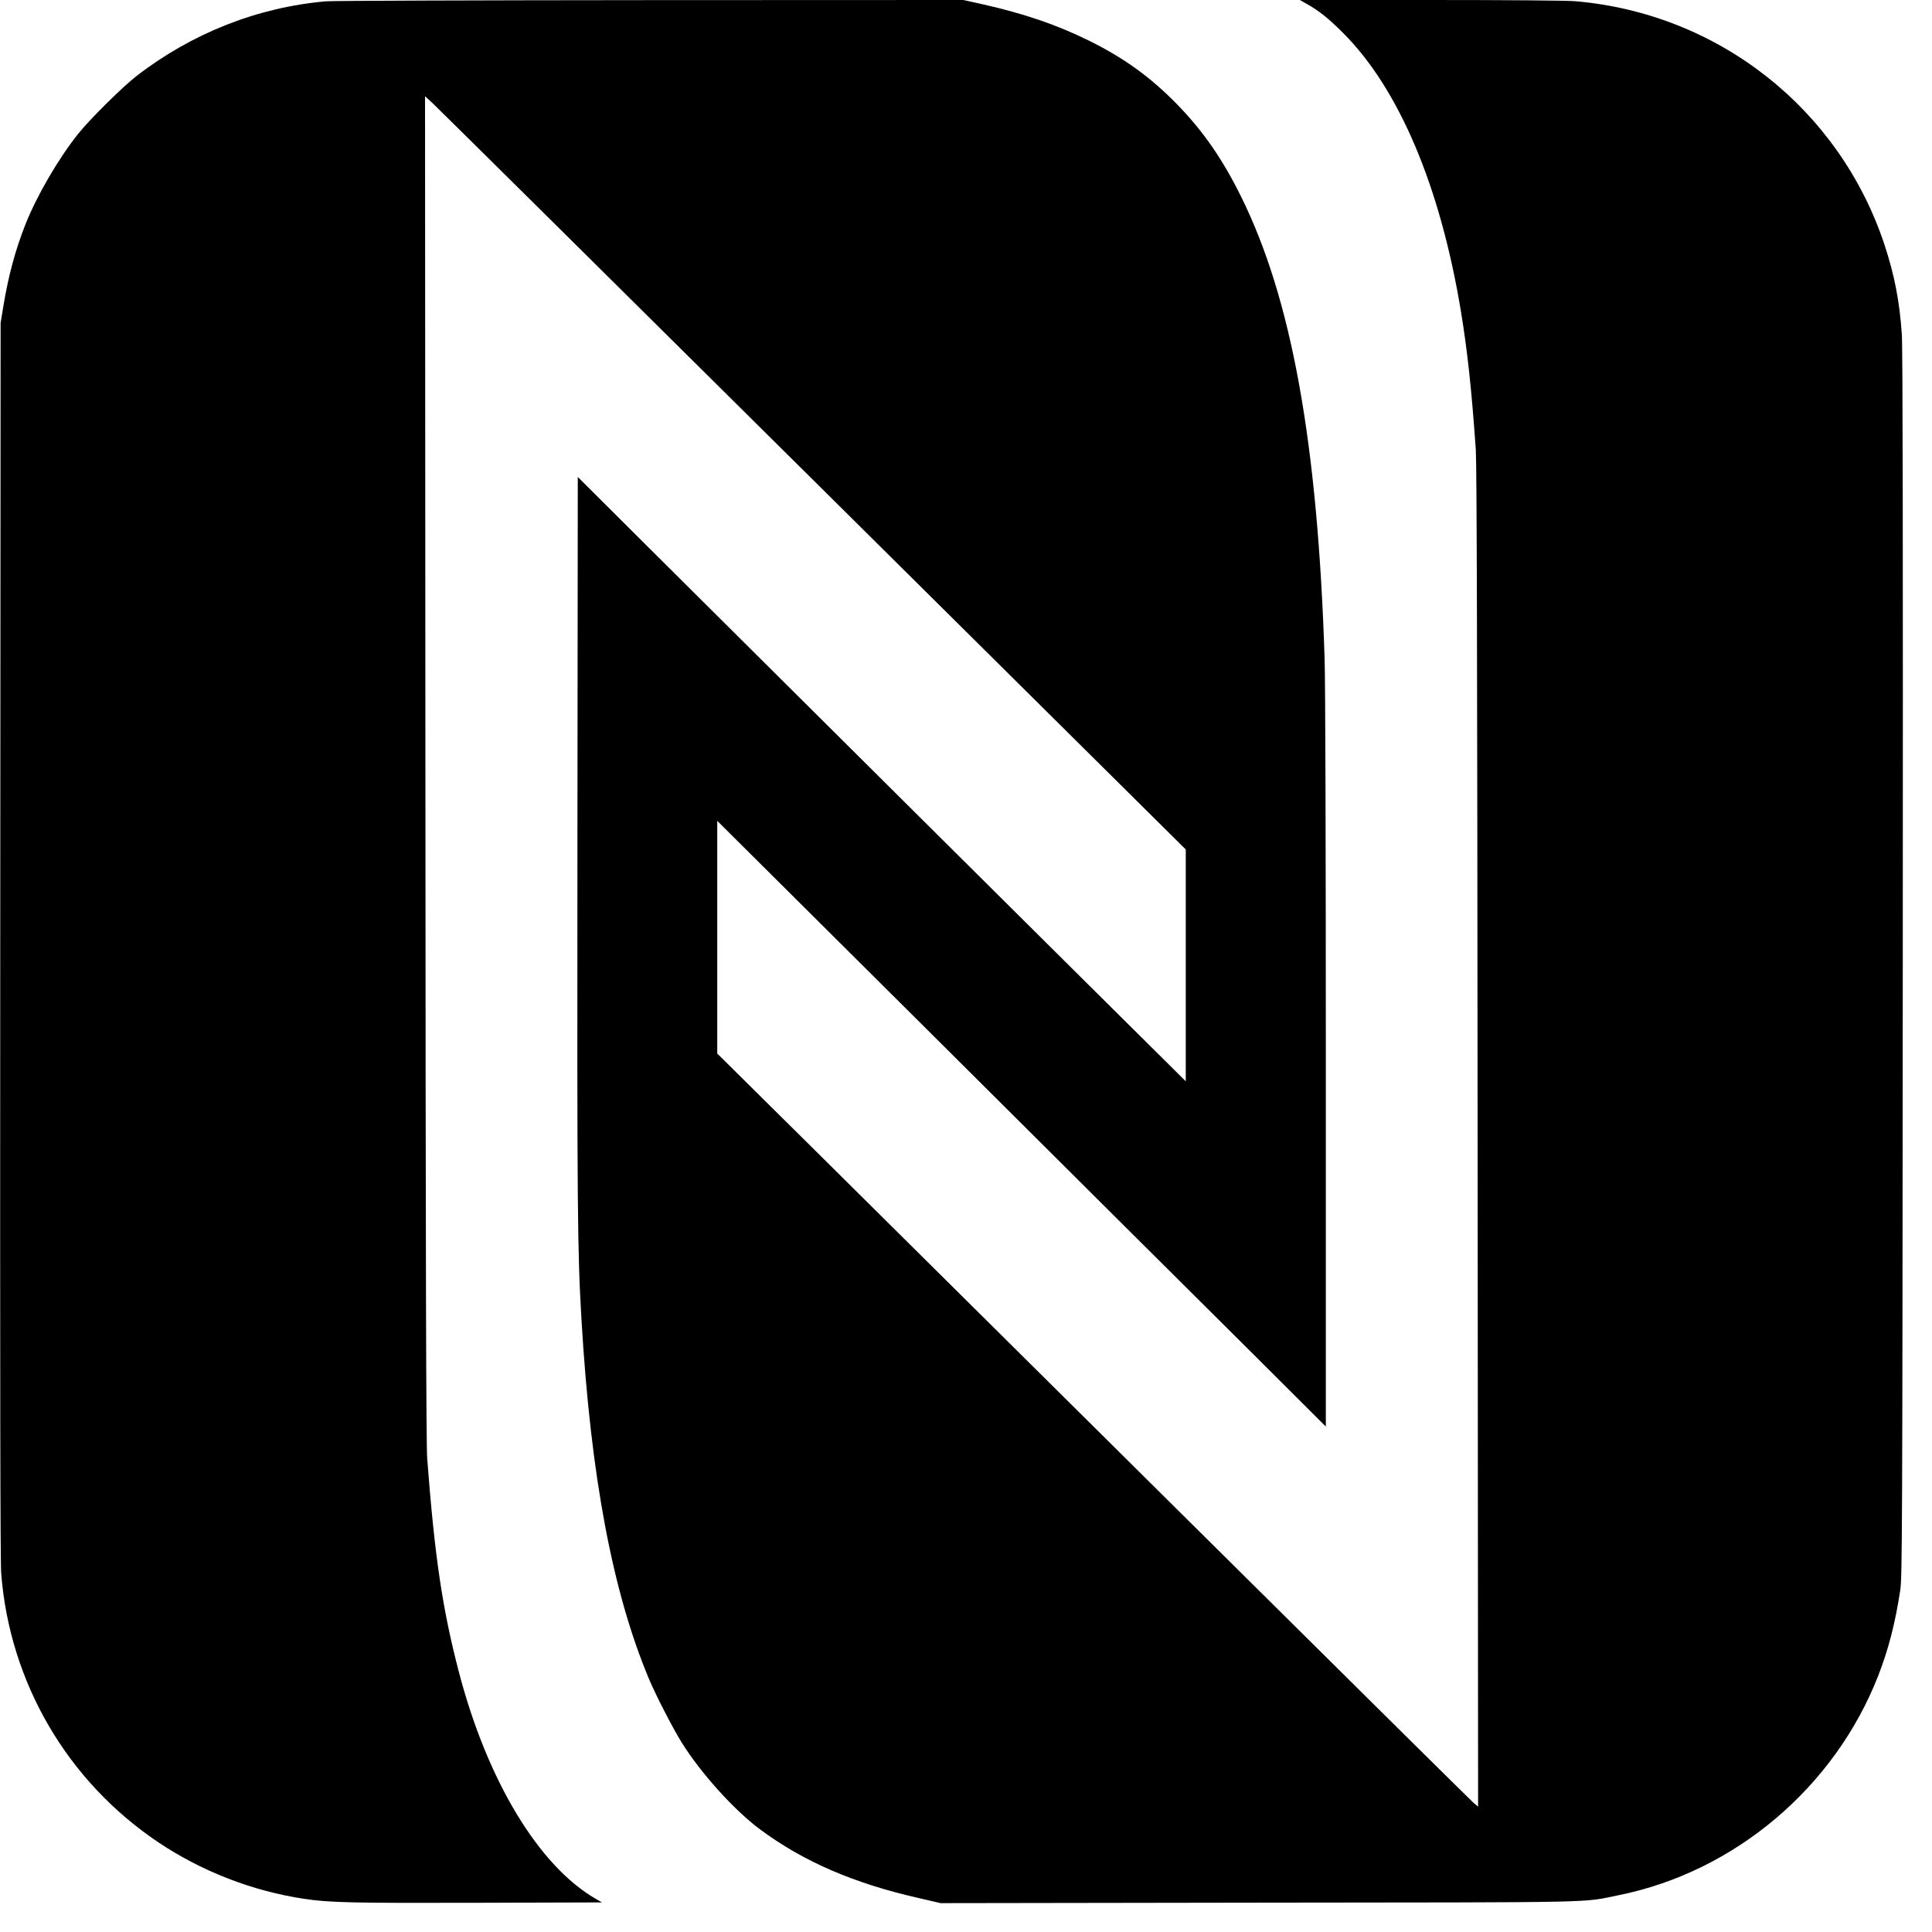
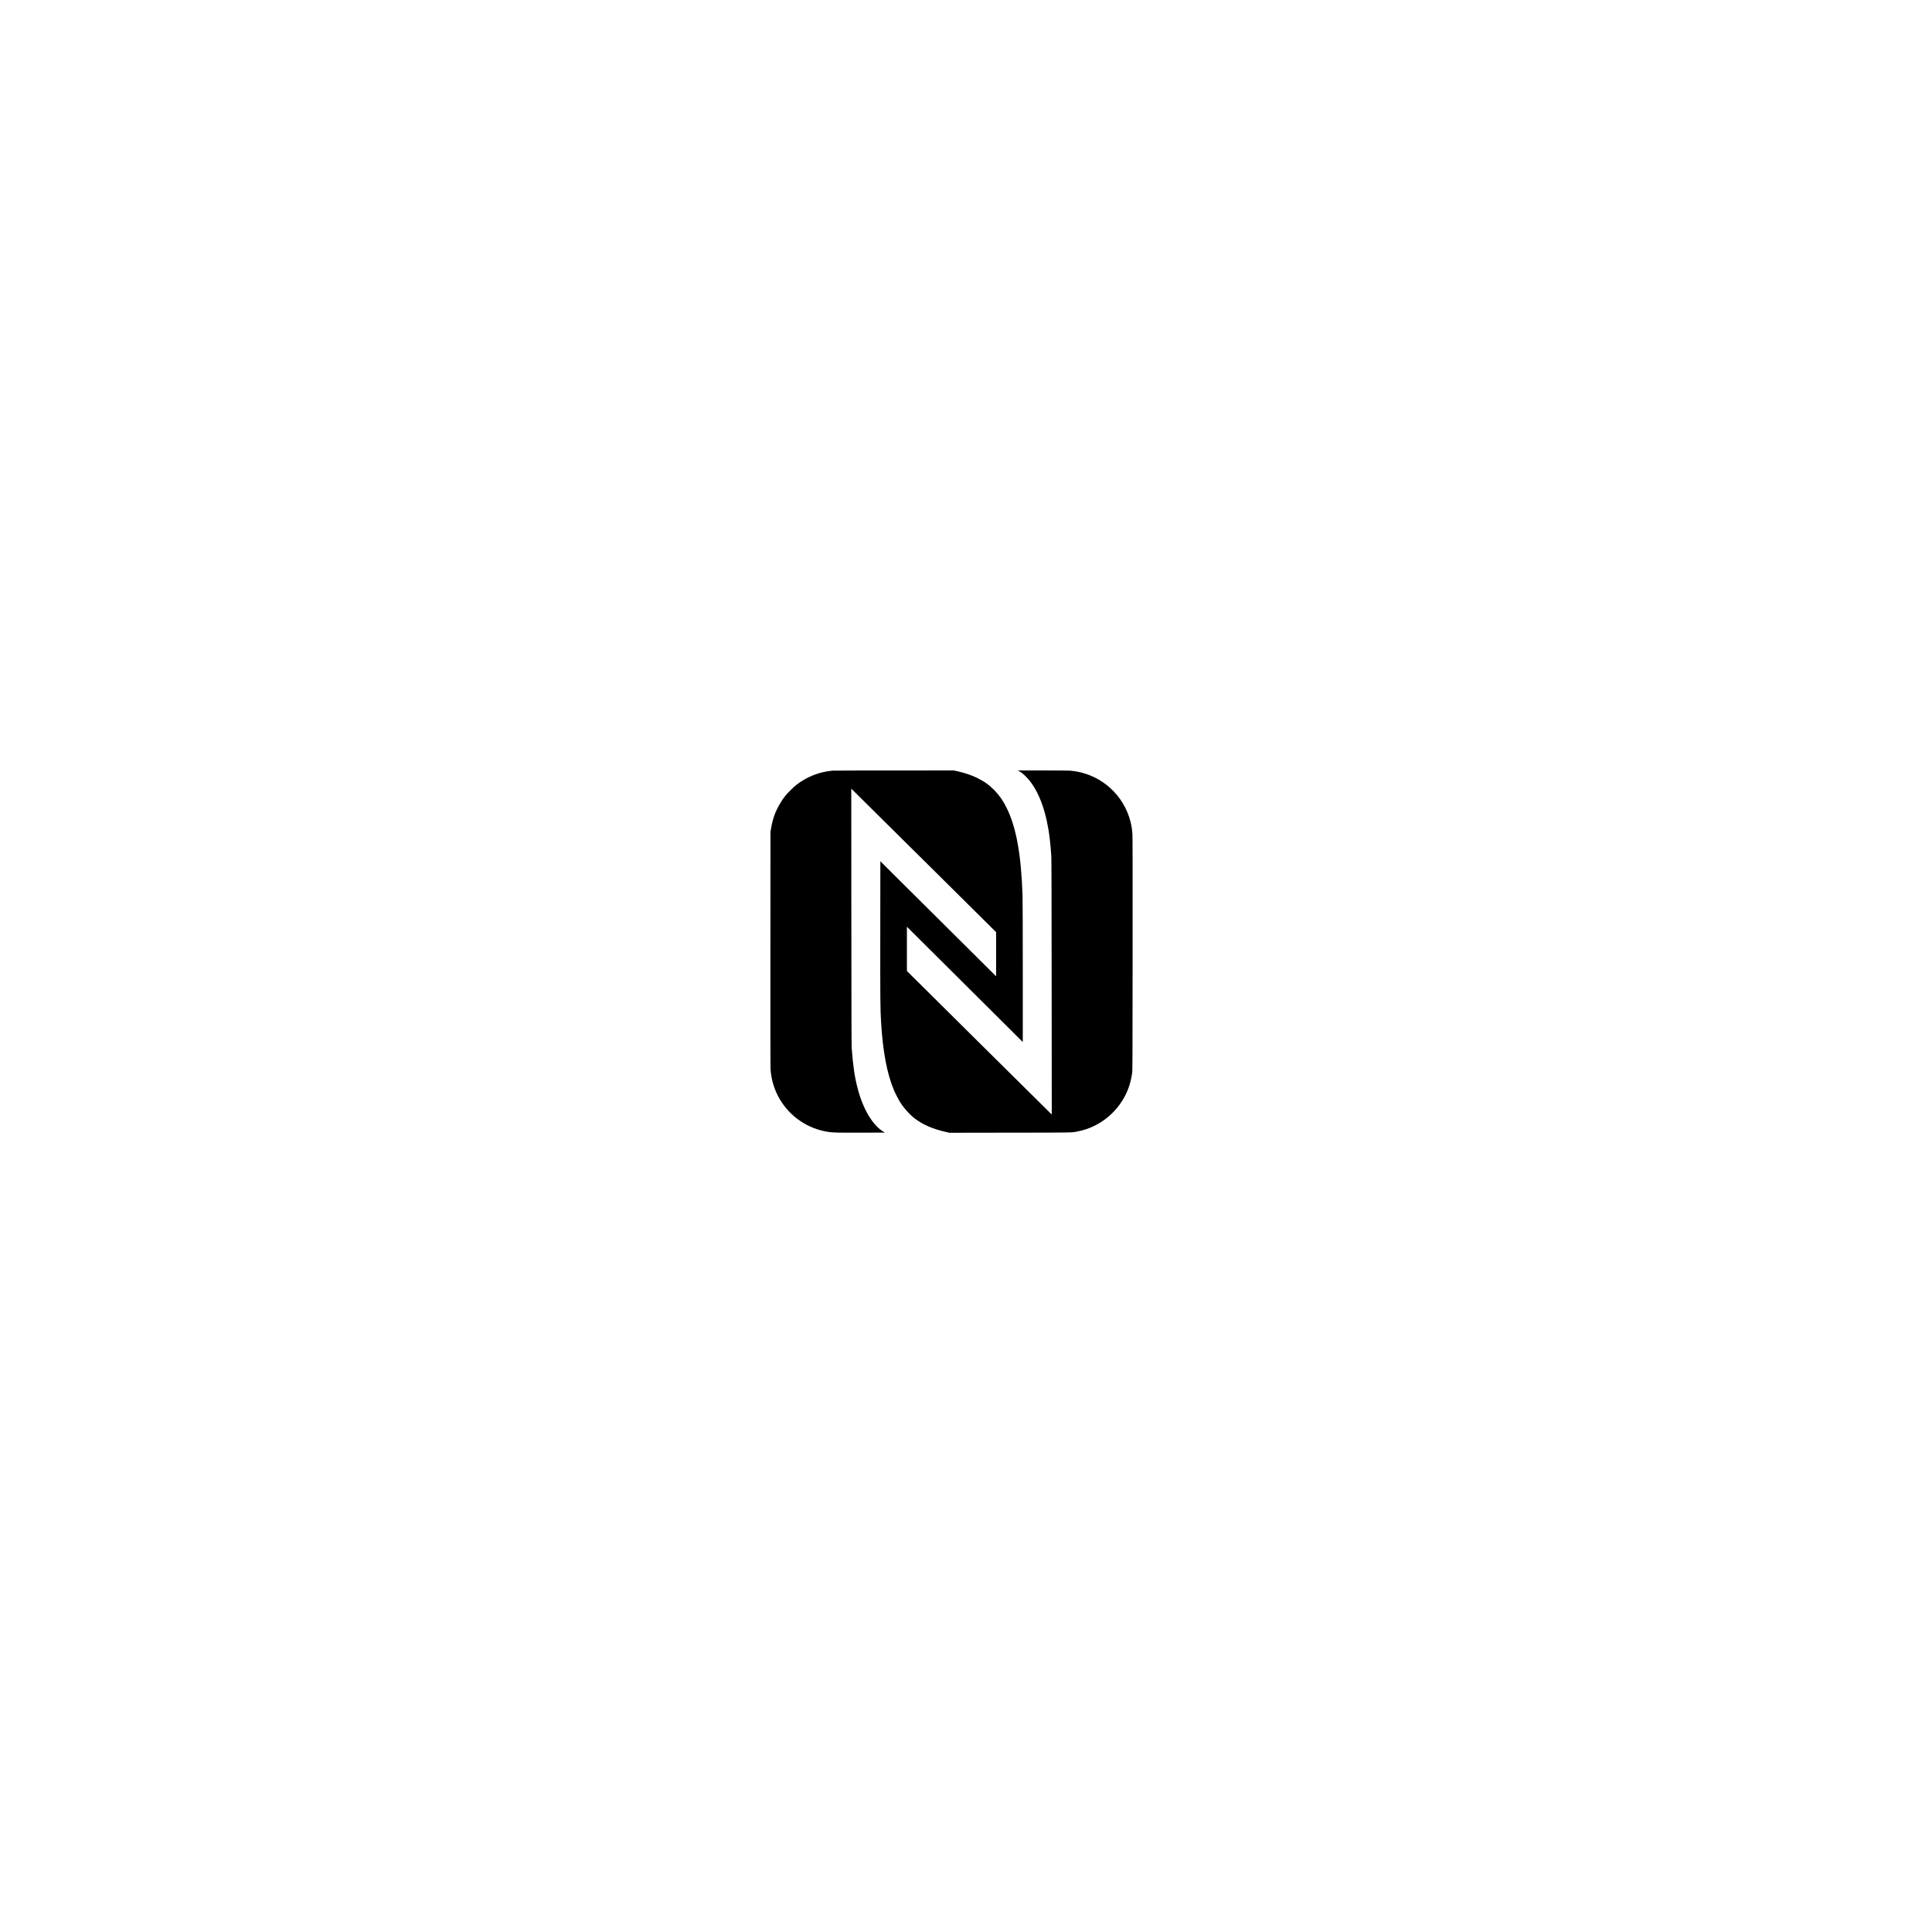
- <svg xmlns="http://www.w3.org/2000/svg" version="1.0" width="1600pt" height="1600pt" viewBox="0 0 1600 1600" preserveAspectRatio="xMidYMid meet">
-   <g transform="translate(0,1600) scale(0.1,-0.1)" fill="#000000" stroke="none">
-     <path d="M2697 15989 c-565 -50 -1108 -264 -1567 -619 -114 -88 -391 -362 -484 -480 -164 -206 -340 -509 -434 -745 -84 -211 -143 -430 -184 -680 l-23 -140 -3 -5105 c-2 -3709 0 -5145 8 -5250 70 -905 549 -1724 1304 -2229 357 -239 778 -402 1203 -466 209 -32 404 -36 1438 -33 l1030 3 -50 29 c-473 272 -900 980 -1135 1880 -136 521 -200 952 -262 1766 -9 116 -13 1563 -15 5719 l-3 5564 59 -54 c33 -30 1450 -1433 3150 -3119 l3091 -3065 0 -960 0 -960 -167 166 c-276 272 -3662 3637 -4288 4261 l-580 578 -3 -3028 c-3 -3056 0 -3387 34 -3957 76 -1289 257 -2251 558 -2968 58 -138 195 -404 271 -527 156 -251 434 -560 648 -719 357 -266 779 -449 1320 -571 l177 -41 2633 4 c2894 3 2667 -2 2983 62 961 194 1787 893 2148 1816 86 221 140 430 183 709 16 108 18 413 21 5185 2 3454 0 5117 -8 5217 -19 278 -61 490 -144 743 -374 1126 -1377 1914 -2561 2015 -72 6 -555 10 -1200 10 l-1080 0 58 -33 c100 -56 179 -119 297 -237 465 -463 808 -1273 979 -2310 54 -329 89 -654 123 -1145 8 -125 12 -1627 15 -5704 l4 -5533 -39 33 c-22 19 -1074 1060 -2338 2314 -1264 1254 -2665 2642 -3111 3085 l-813 805 0 964 0 963 1853 -1843 c1018 -1014 2152 -2143 2520 -2508 l667 -665 0 3025 c0 1749 -4 3153 -10 3329 -57 1794 -274 2992 -695 3838 -153 308 -311 536 -525 756 -221 227 -441 386 -735 531 -266 131 -536 223 -883 301 l-154 34 -2596 -1 c-1429 -1 -2636 -5 -2685 -10z" />
+ <svg xmlns="http://www.w3.org/2000/svg" version="1.1" id="Livello_1" x="0px" y="0px" viewBox="0 0 1600 1600" style="enable-background:new 0 0 1600 1600;" xml:space="preserve">
+   <g transform="translate(0,1600) scale(0.1,-0.1)">
+     <path d="M6893.2,9617.7c-107.6-9.5-210.9-50.3-298.3-117.8c-21.7-16.8-74.4-68.9-92.1-91.4c-31.2-39.2-64.7-96.9-82.6-141.8   c-16-40.2-27.2-81.9-35-129.5l-4.4-26.7l-0.6-971.9c-0.4-706.1,0-979.5,1.5-999.5c13.3-172.3,104.5-328.2,248.3-424.4   c68-45.5,148.1-76.5,229-88.7c39.8-6.1,76.9-6.9,273.8-6.3l196.1,0.6l-9.5,5.5c-90.1,51.8-171.3,186.6-216.1,357.9   c-25.9,99.2-38.1,181.2-49.9,336.2c-1.7,22.1-2.5,297.6-2.9,1088.8l-0.6,1059.3l11.2-10.3c6.3-5.7,276.1-272.8,599.7-593.8   l588.5-583.5v-182.8v-182.8l-31.8,31.6c-52.5,51.8-697.2,692.4-816.4,811.2l-110.4,110l-0.6-576.5c-0.6-581.8,0-644.8,6.5-753.4   c14.5-245.4,48.9-428.6,106.2-565.1c11-26.3,37.1-76.9,51.6-100.3c29.7-47.8,82.6-106.6,123.4-136.9   c68-50.6,148.3-85.5,251.3-108.7l33.7-7.8l501.3,0.8c551,0.6,507.8-0.4,567.9,11.8c183,36.9,340.2,170,409,345.7   c16.4,42.1,26.7,81.9,34.8,135c3,20.6,3.4,78.6,4,987.2c0.4,657.6,0,974.2-1.5,993.2c-3.6,52.9-11.6,93.3-27.4,141.5   c-71.2,214.4-262.2,364.4-487.6,383.6c-13.7,1.1-105.7,1.9-228.5,1.9h-205.6l11-6.3c19-10.7,34.1-22.7,56.5-45.1   c88.5-88.1,153.8-242.4,186.4-439.8c10.3-62.6,16.9-124.5,23.4-218c1.5-23.8,2.3-309.8,2.9-1086l0.8-1053.4l-7.4,6.3   c-4.2,3.6-204.5,201.8-445.1,440.6c-240.6,238.7-507.4,503-592.3,587.3l-154.8,153.3v183.5v183.3l352.8-350.9   c193.8-193.1,409.7-408,479.8-477.5l127-126.6v575.9c0,333-0.8,600.3-1.9,633.8c-10.9,341.6-52.2,569.6-132.3,730.7   c-29.1,58.6-59.2,102-100,143.9c-42.1,43.2-84,73.5-139.9,101.1c-50.6,24.9-102,42.5-168.1,57.3l-29.3,6.5l-494.2-0.2   C7132.4,9619.5,6902.6,9618.7,6893.2,9617.7z" />
  </g>
</svg>
